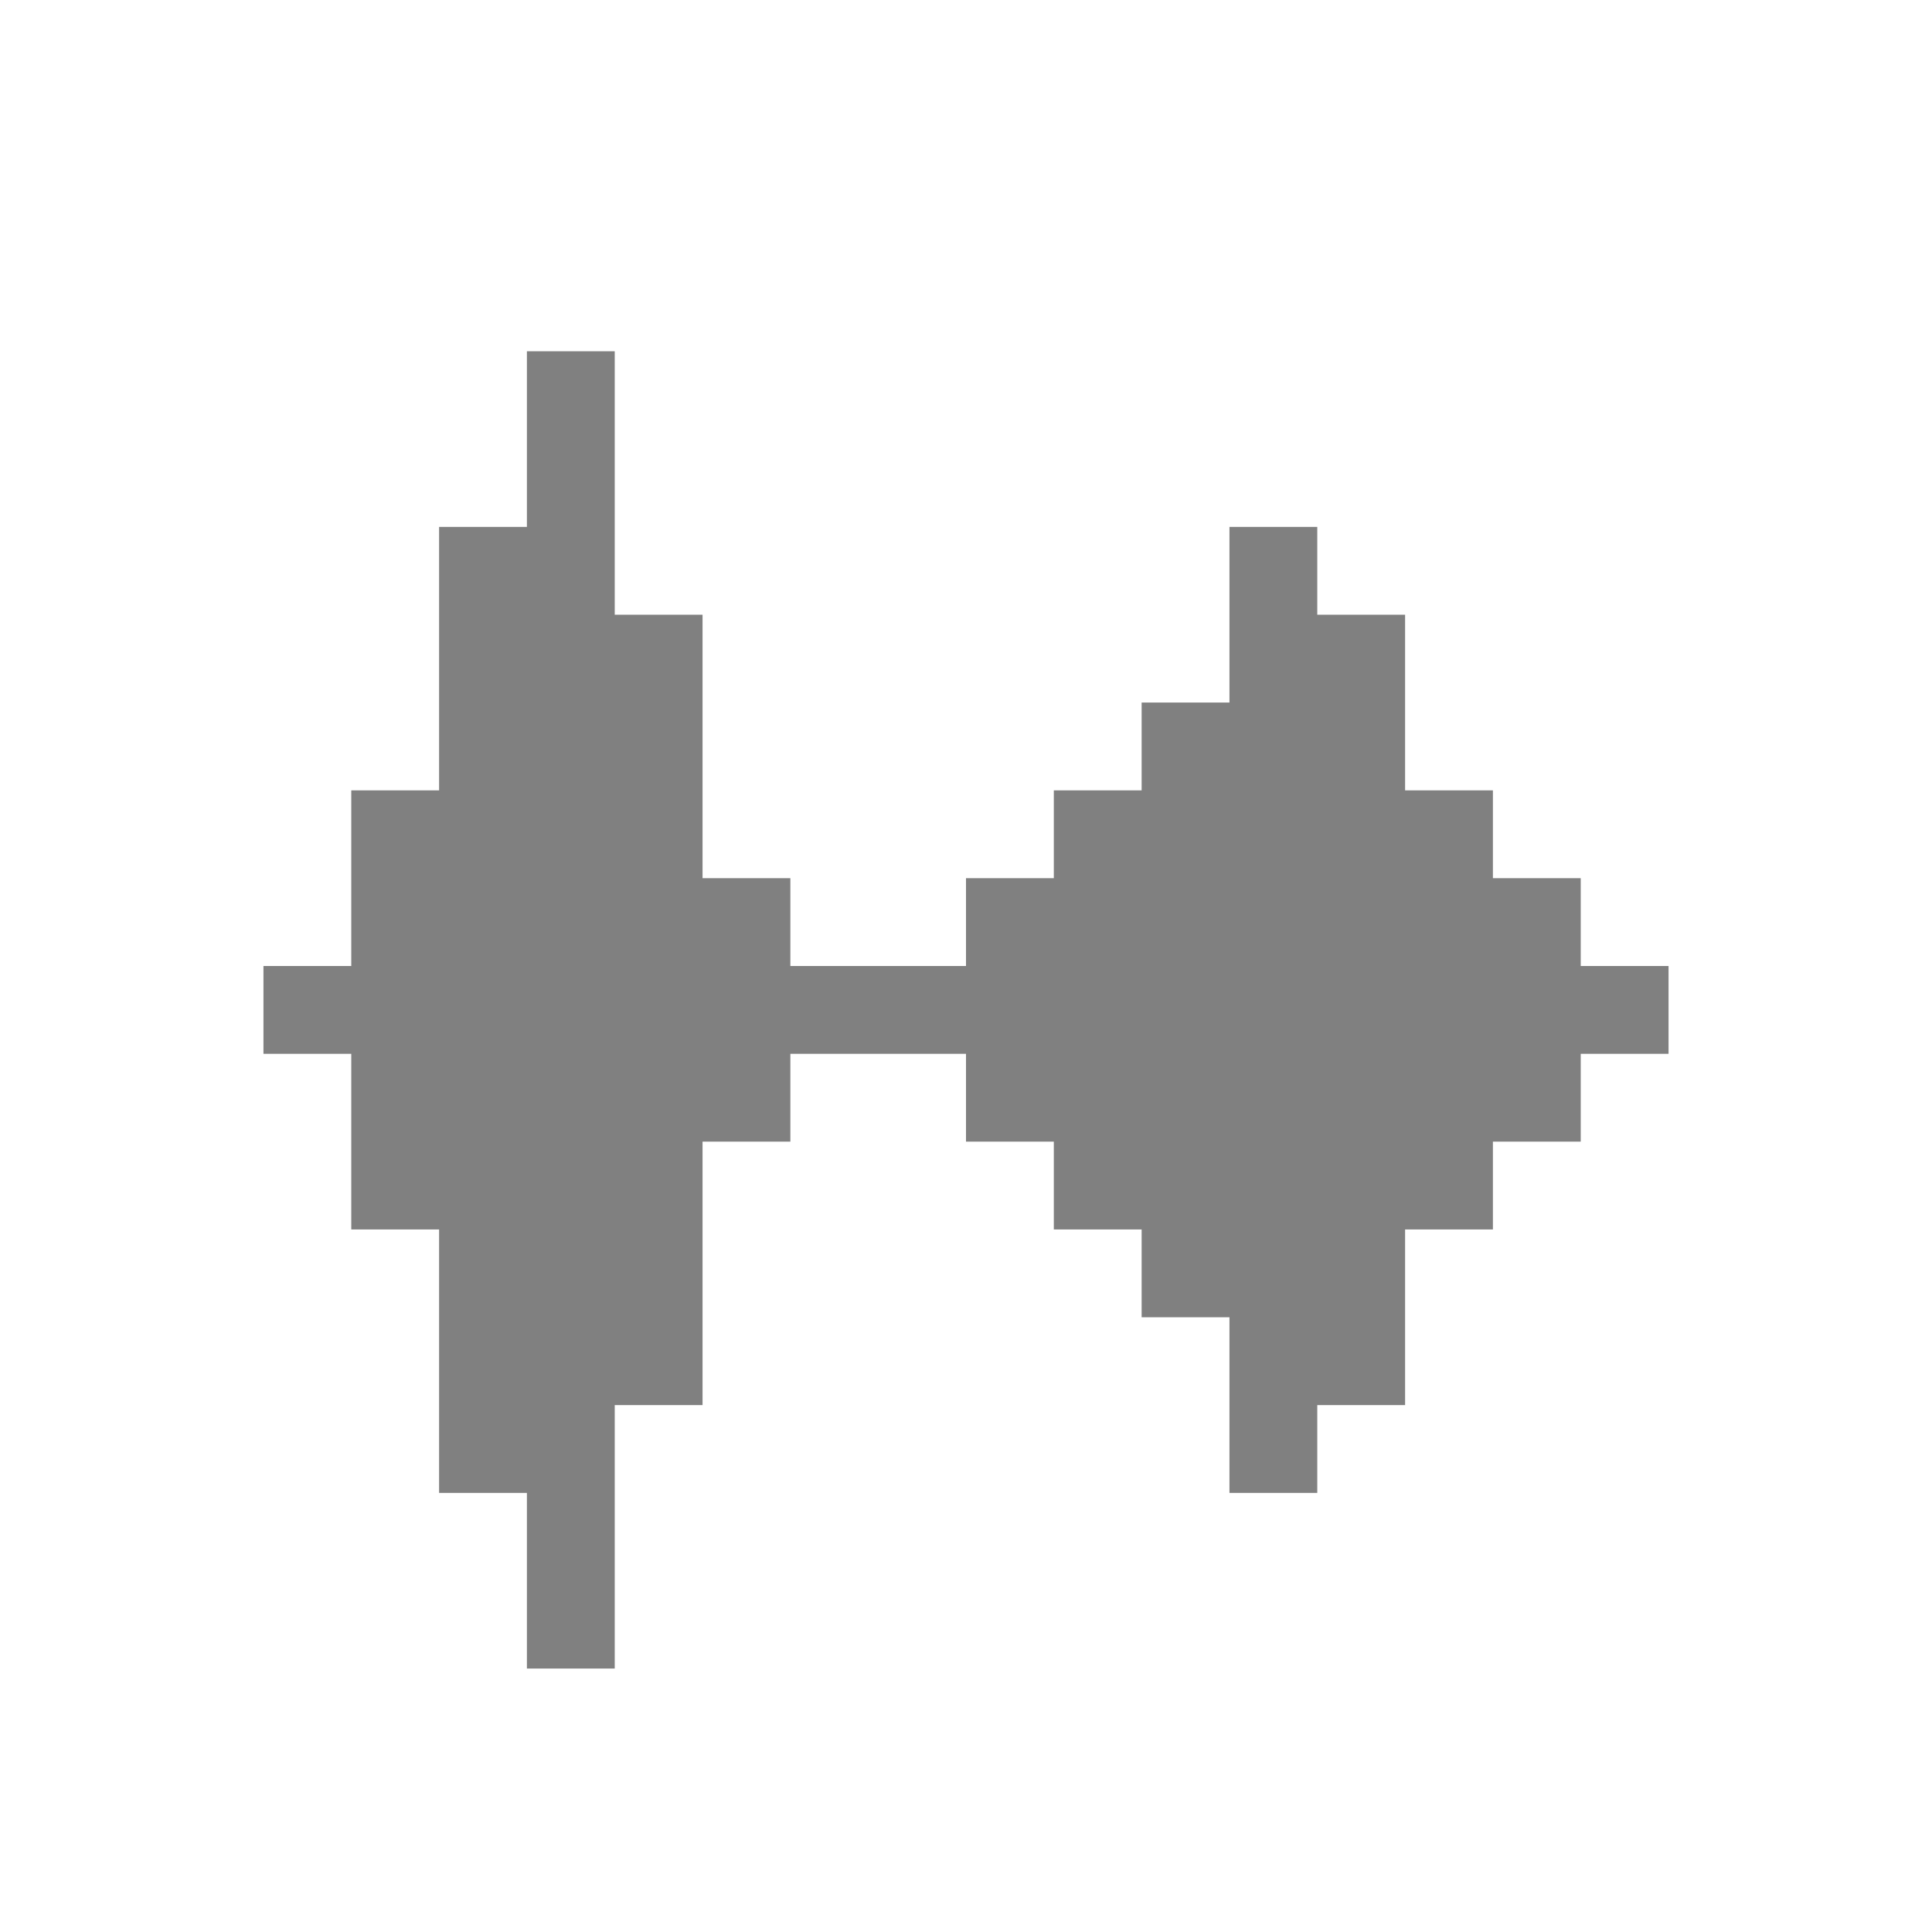
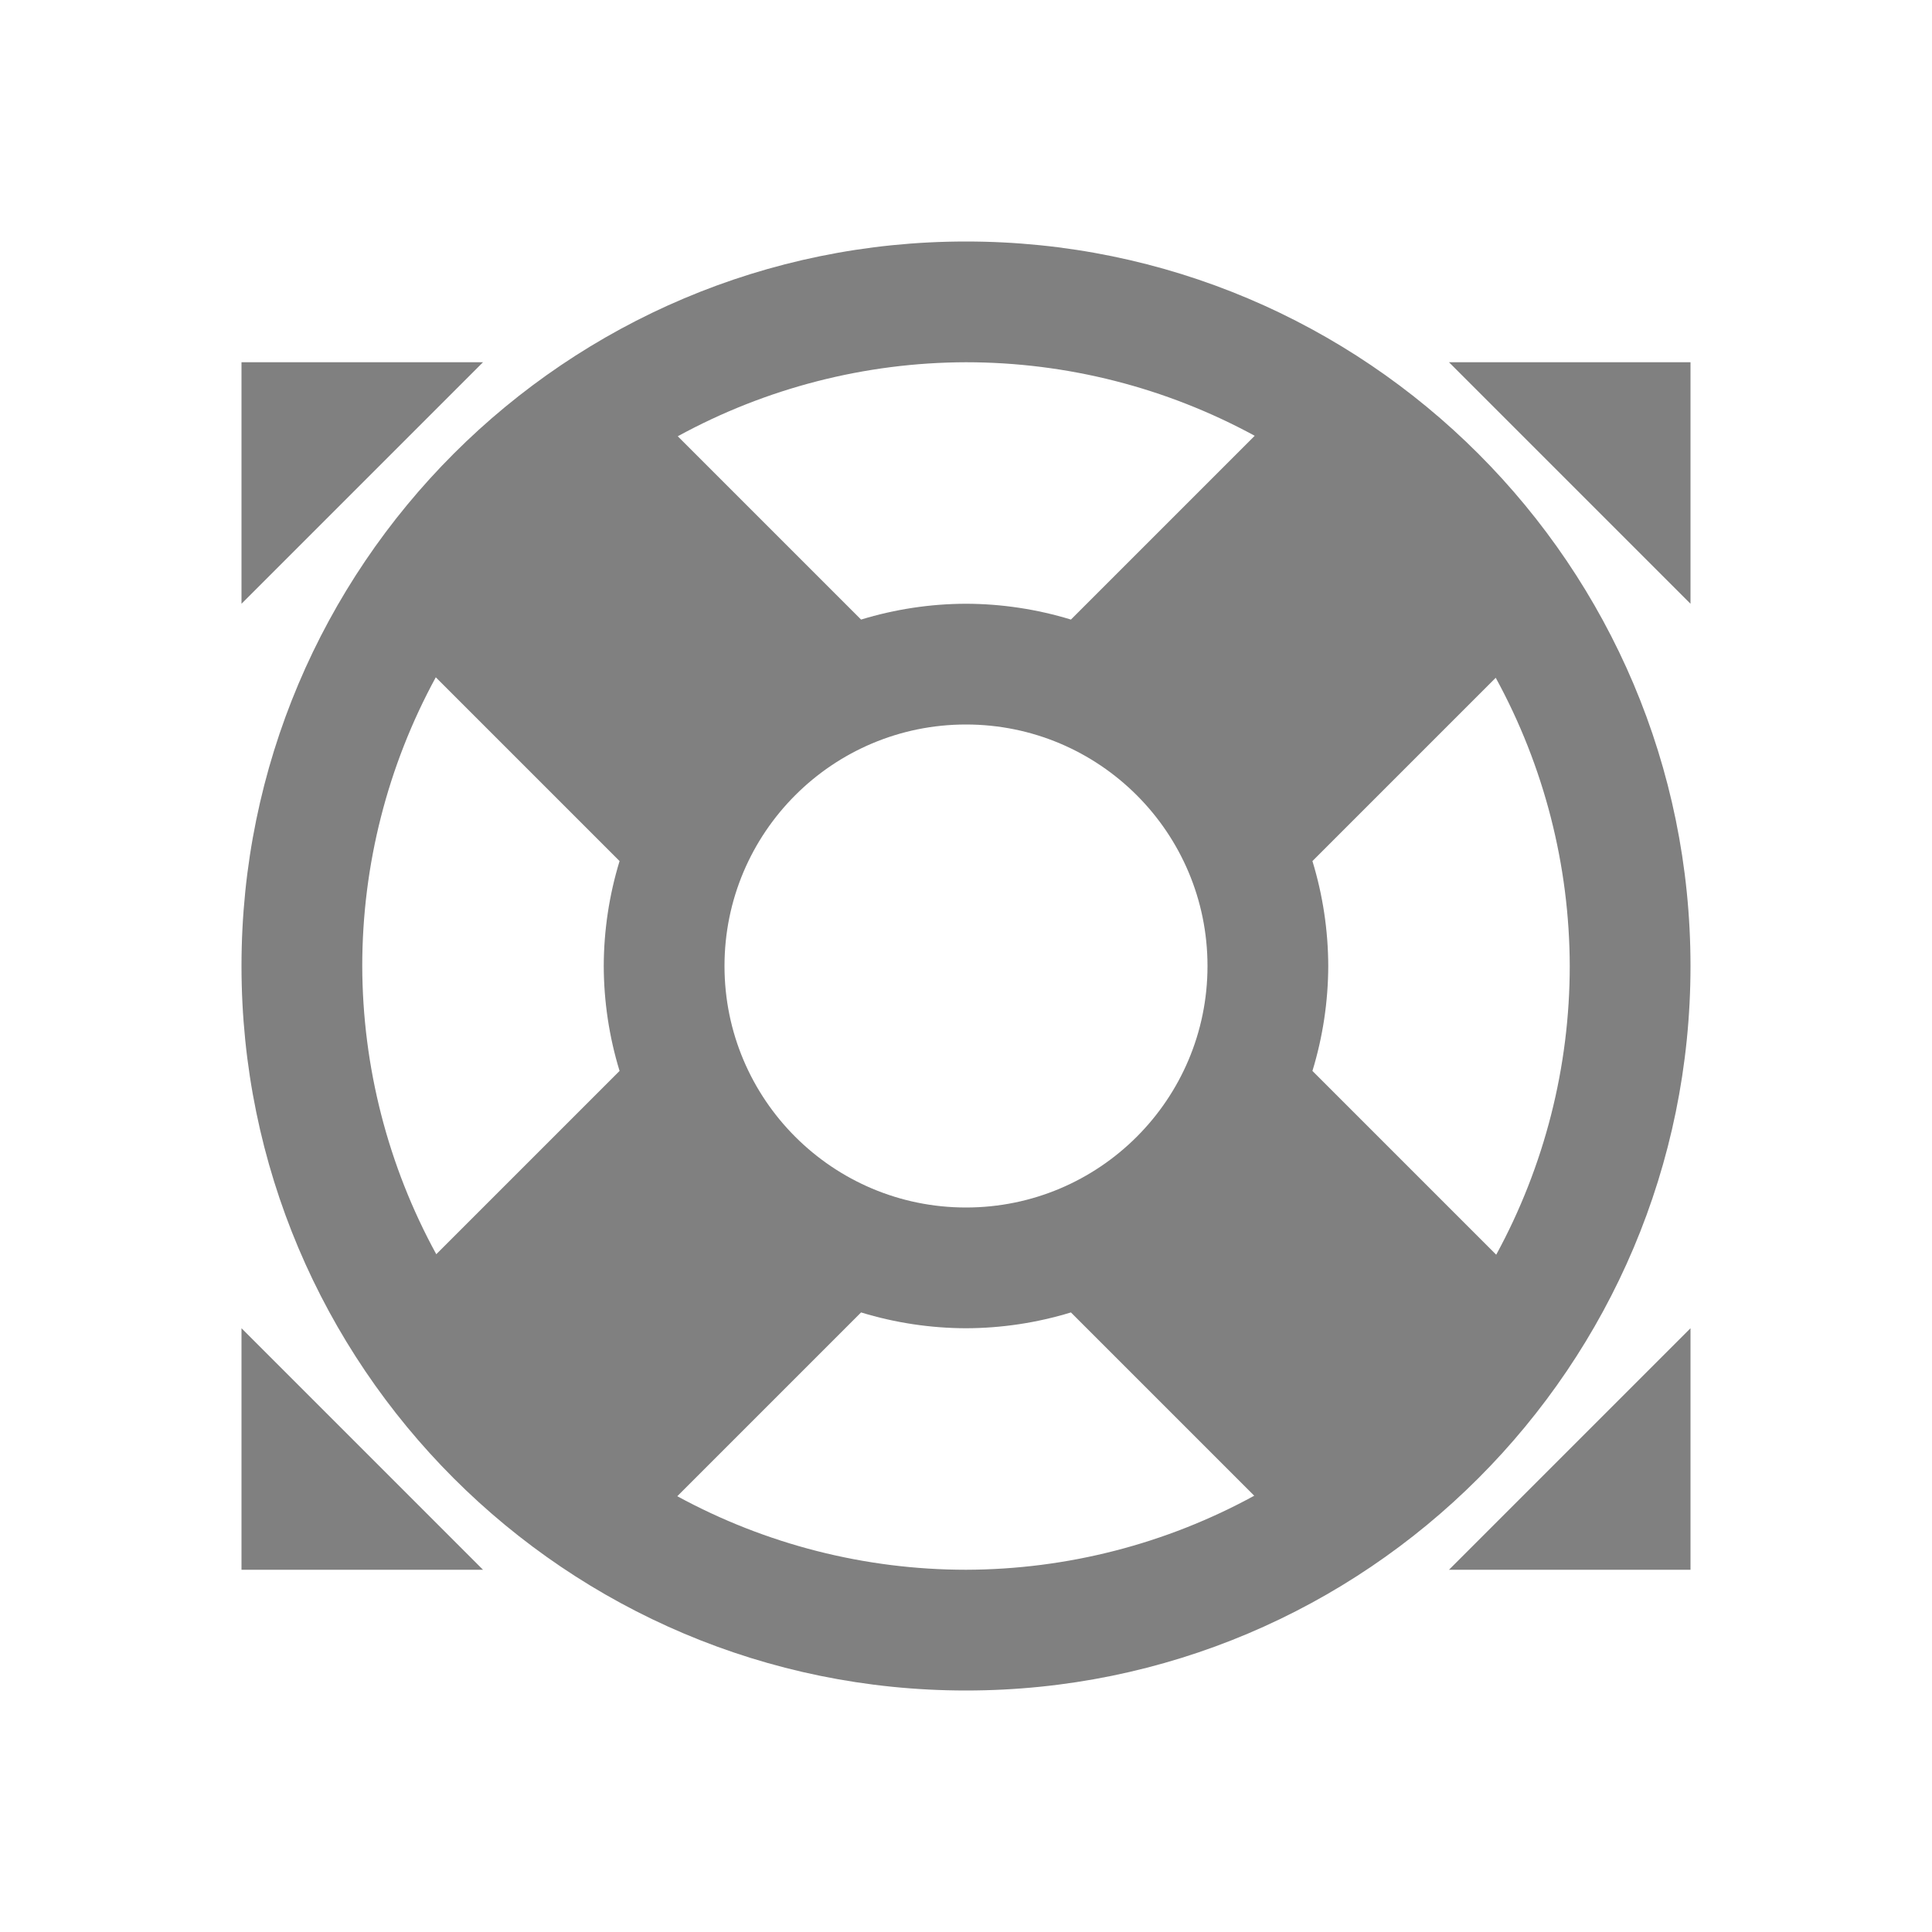
- <svg xmlns="http://www.w3.org/2000/svg" viewBox="0 0 22 22" version="1.1" id="svg6">
+ <svg xmlns="http://www.w3.org/2000/svg" viewBox="0 0 16 16" version="1.1" id="svg6">
  <defs id="defs3051">
    <style type="text/css" id="current-color-scheme">
      .ColorScheme-Text {
        color:#4d4d4d;
      }
      </style>
  </defs>
-   <path style="fill:#808080;fill-opacity:1;stroke:none" d="M 6 4 L 6 6 L 5 6 L 5 9 L 4 9 L 4 11 L 3 11 L 3 12 L 4 12 L 4 14 L 5 14 L 5 17 L 6 17 L 6 19 L 7 19 L 7 16 L 8 16 L 8 13 L 9 13 L 9 12 L 11 12 L 11 13 L 12 13 L 12 14 L 13 14 L 13 15 L 14 15 L 14 17 L 15 17 L 15 16 L 16 16 L 16 14 L 17 14 L 17 13 L 18 13 L 18 12 L 19 12 L 19 11 L 18 11 L 18 10 L 17 10 L 17 9 L 16 9 L 16 7 L 15 7 L 15 6 L 14 6 L 14 8 L 13 8 L 13 9 L 12 9 L 12 10 L 11 10 L 11 11 L 9 11 L 9 10 L 8 10 L 8 7 L 7 7 L 7 4 L 6 4 z " class="ColorScheme-Text" id="path4" />
+   <path style="fill:#808080;fill-opacity:1;stroke:none" d="M 8 2 A 6 6 0 0 0 2 8 A 6 6 0 0 0 8 14 A 6 6 0 0 0 14 8 A 6 6 0 0 0 8 2 z M 2 3 L 2 5 L 4 3 L 2 3 z M 8 3 A 5 5 0 0 1 10.391 3.609 L 8.869 5.131 A 3 3 0 0 0 8 5 A 3 3 0 0 0 7.131 5.131 L 5.613 3.613 A 5 5 0 0 1 8 3 z M 12 3 L 14 5 L 14 3 L 12 3 z M 3.609 5.609 L 5.131 7.131 A 3 3 0 0 0 5 8 A 3 3 0 0 0 5.131 8.869 L 3.613 10.387 A 5 5 0 0 1 3 8 A 5 5 0 0 1 3.609 5.609 z M 12.387 5.613 A 5 5 0 0 1 13 8 A 5 5 0 0 1 12.391 10.391 L 10.869 8.869 A 3 3 0 0 0 11 8 A 3 3 0 0 0 10.869 7.131 L 12.387 5.613 z M 8 6 A 2 2 0 0 1 10 8 A 2 2 0 0 1 8 10 A 2 2 0 0 1 6 8 A 2 2 0 0 1 8 6 z M 7.131 10.869 A 3 3 0 0 0 8 11 A 3 3 0 0 0 8.869 10.869 L 10.387 12.387 A 5 5 0 0 1 8 13 A 5 5 0 0 1 5.609 12.391 L 7.131 10.869 z M 2 11 L 2 13 L 4 13 L 2 11 z M 14 11 L 12 13 L 14 13 L 14 11 z " class="ColorScheme-Text" id="path4" />
</svg>
